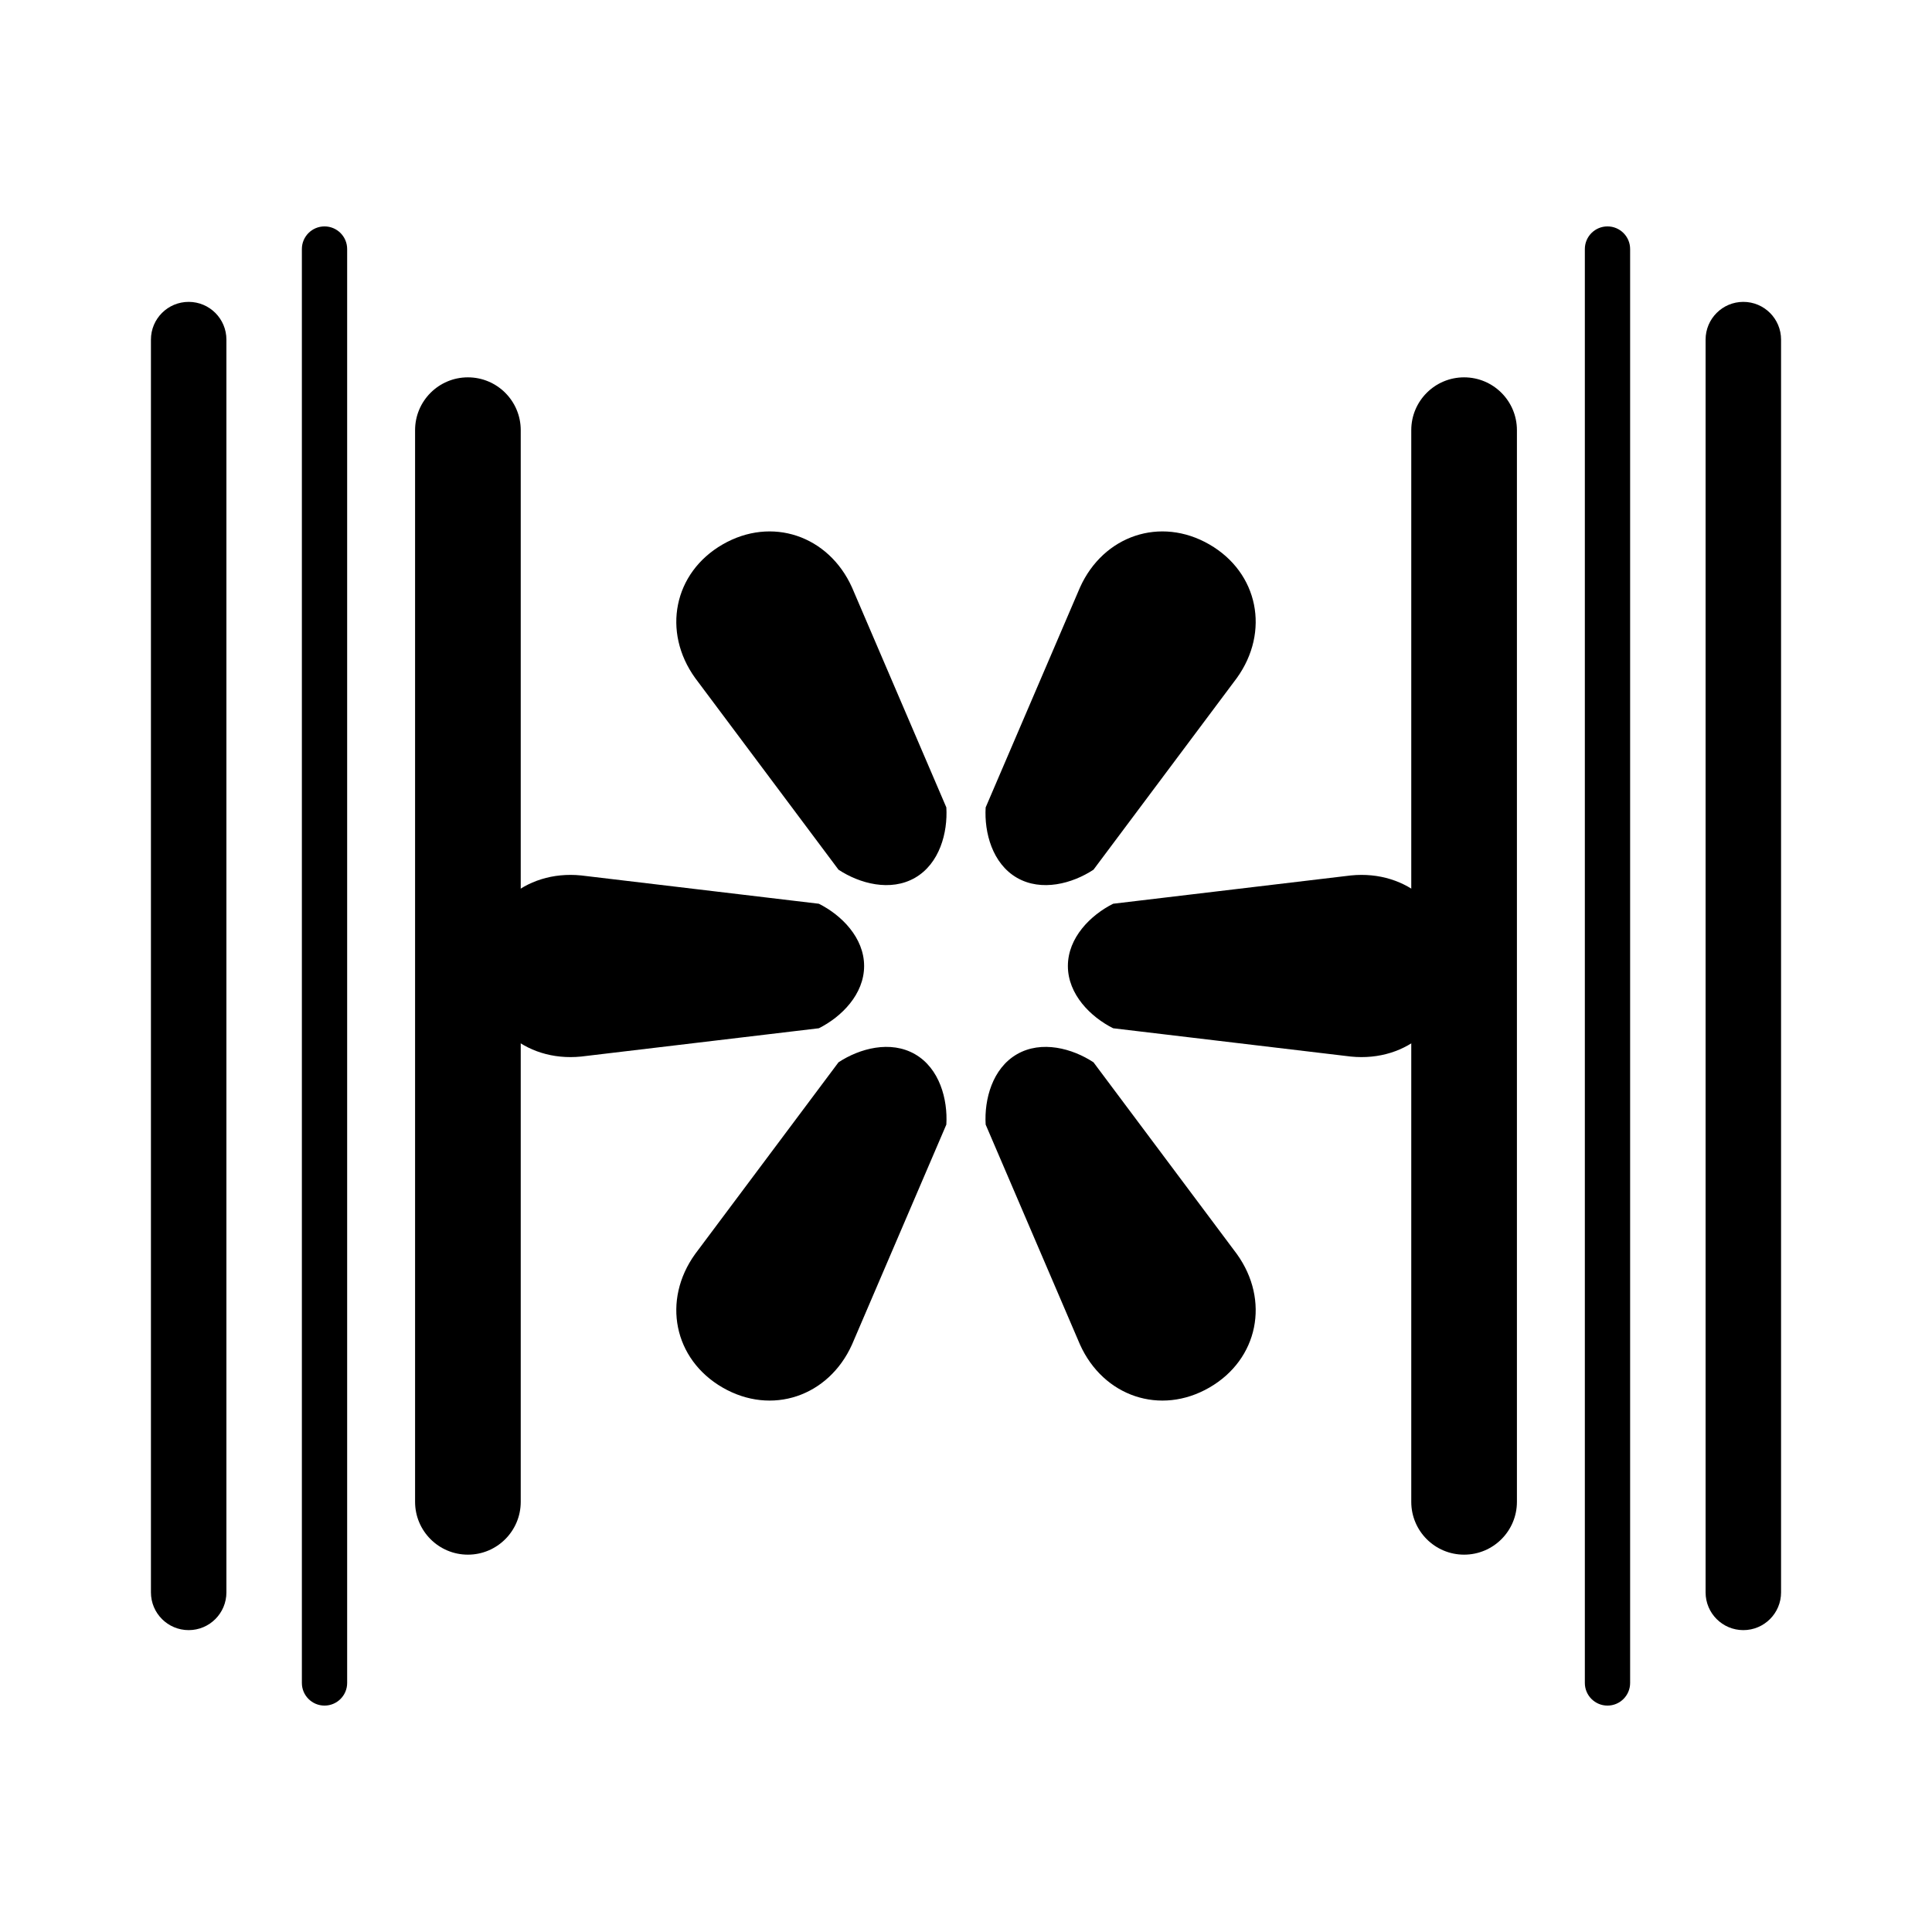
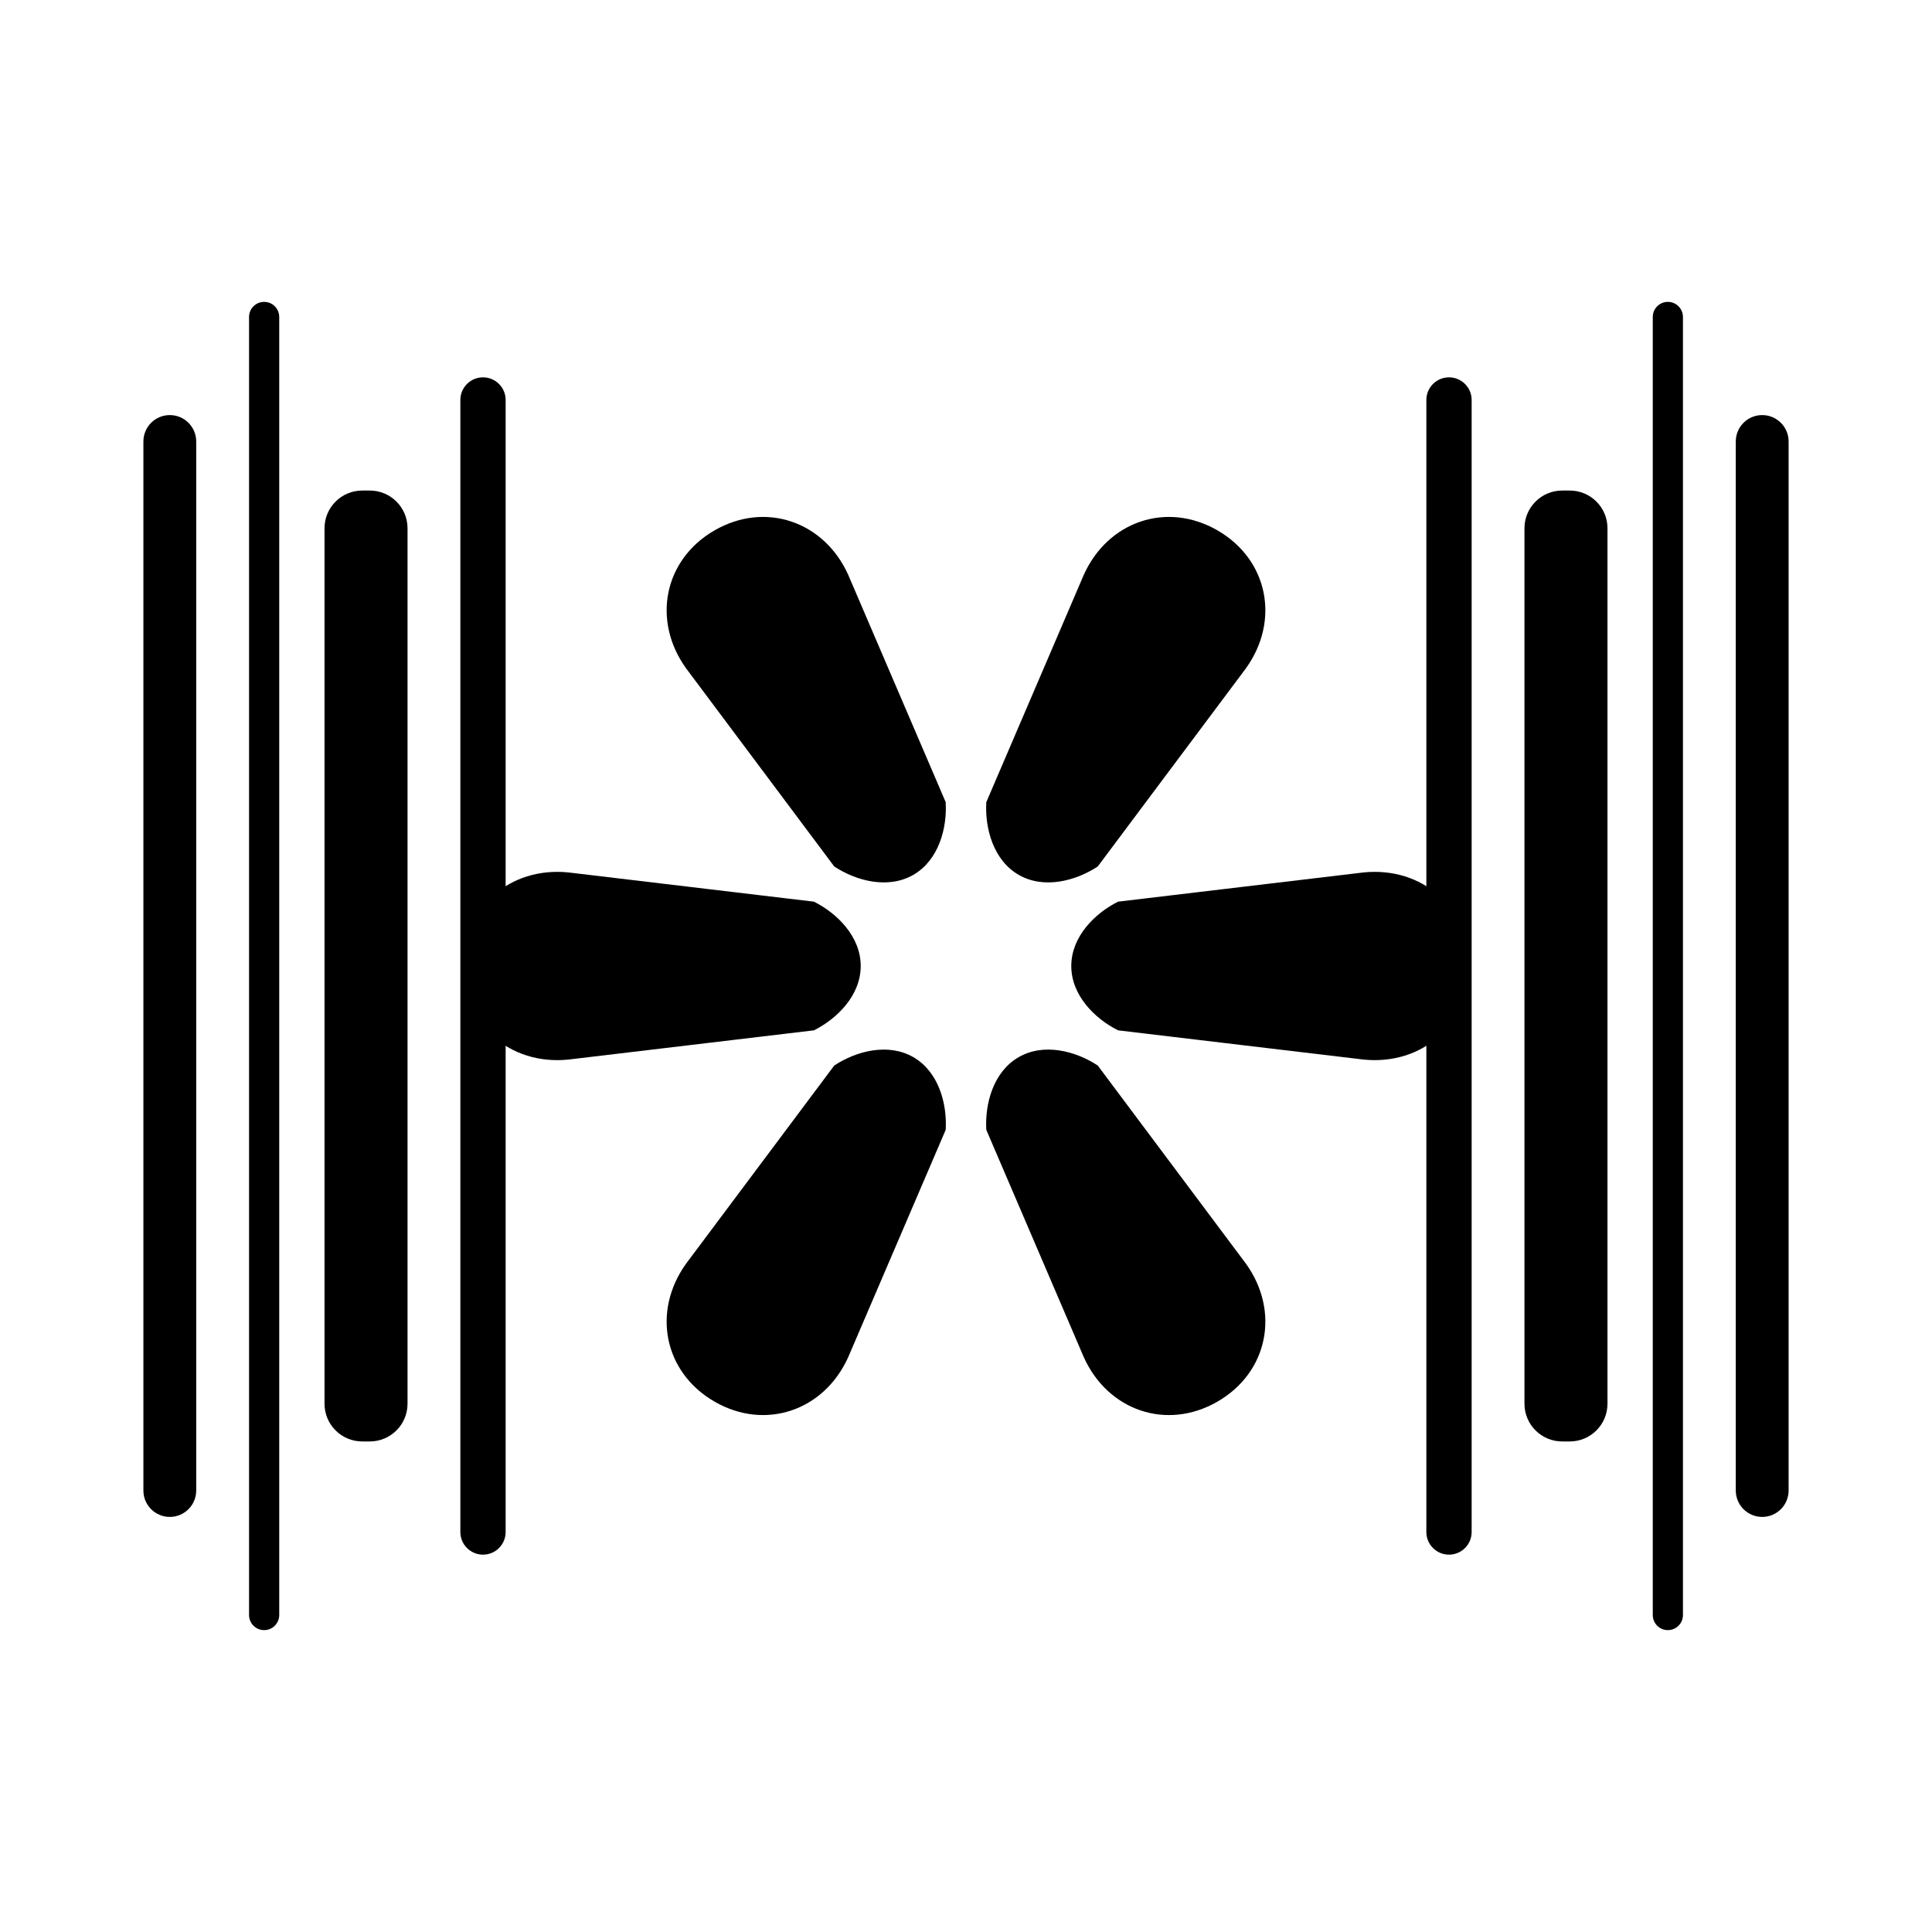
<svg xmlns="http://www.w3.org/2000/svg" viewBox="0 0 512 512">
  <g fill="black">
-     <rect x="40" y="80" width="20" height="352" rx="10" />
-     <rect x="80" y="60" width="12" height="392" rx="6" />
-     <rect x="110" y="100" width="28" height="312" rx="14" />
-     <rect x="374" y="100" width="28" height="312" rx="14" />
-     <rect x="420" y="60" width="12" height="392" rx="6" />
-     <rect x="452" y="80" width="20" height="352" rx="10" />
+     <rect x="38" y="110" width="14" height="292" rx="7" />
+     <rect x="66" y="80" width="8" height="352" rx="4" />
+     <rect x="86" y="130" width="22" height="252" rx="10" />
+     <rect x="122" y="100" width="12" height="312" rx="6" />
+     <rect x="378" y="100" width="12" height="312" rx="6" />
+     <rect x="404" y="130" width="22" height="252" rx="10" />
+     <rect x="438" y="80" width="8" height="352" rx="4" />
+     <rect x="460" y="110" width="14" height="292" rx="7" />
  </g>
  <g id="walmart-spark" fill="black">
-     <path transform="translate(256,256) rotate(0) scale(1.5)" d="M 26, -11             C 22, -9, 18, -5, 18, 0             C 18, 5, 22, 9, 26, 11             L 68, 16             C 78, 17, 86, 10, 86, 0             C 86, -10, 78, -17, 68, -16             Z" />
-     <path transform="translate(256,256) rotate(60) scale(1.5)" d="M 26, -11             C 22, -9, 18, -5, 18, 0             C 18, 5, 22, 9, 26, 11             L 68, 16             C 78, 17, 86, 10, 86, 0             C 86, -10, 78, -17, 68, -16             Z" />
-     <path transform="translate(256,256) rotate(120) scale(1.5)" d="M 26, -11             C 22, -9, 18, -5, 18, 0             C 18, 5, 22, 9, 26, 11             L 68, 16             C 78, 17, 86, 10, 86, 0             C 86, -10, 78, -17, 68, -16             Z" />
-     <path transform="translate(256,256) rotate(180) scale(1.5)" d="M 26, -11             C 22, -9, 18, -5, 18, 0             C 18, 5, 22, 9, 26, 11             L 68, 16             C 78, 17, 86, 10, 86, 0             C 86, -10, 78, -17, 68, -16             Z" />
-     <path transform="translate(256,256) rotate(240) scale(1.5)" d="M 26, -11             C 22, -9, 18, -5, 18, 0             C 18, 5, 22, 9, 26, 11             L 68, 16             C 78, 17, 86, 10, 86, 0             C 86, -10, 78, -17, 68, -16             Z" />
-     <path transform="translate(256,256) rotate(300) scale(1.5)" d="M 26, -11             C 22, -9, 18, -5, 18, 0             C 18, 5, 22, 9, 26, 11             L 68, 16             C 78, 17, 86, 10, 86, 0             C 86, -10, 78, -17, 68, -16             Z" />
+     <path transform="translate(256,256) rotate(0) scale(1.55)" d="M 26, -11             C 22, -9, 18, -5, 18, 0             C 18, 5, 22, 9, 26, 11             L 68, 16             C 78, 17, 86, 10, 86, 0             C 86, -10, 78, -17, 68, -16             Z" />
+     <path transform="translate(256,256) rotate(60) scale(1.55)" d="M 26, -11             C 22, -9, 18, -5, 18, 0             C 18, 5, 22, 9, 26, 11             L 68, 16             C 78, 17, 86, 10, 86, 0             C 86, -10, 78, -17, 68, -16             Z" />
+     <path transform="translate(256,256) rotate(120) scale(1.55)" d="M 26, -11             C 22, -9, 18, -5, 18, 0             C 18, 5, 22, 9, 26, 11             L 68, 16             C 78, 17, 86, 10, 86, 0             C 86, -10, 78, -17, 68, -16             Z" />
+     <path transform="translate(256,256) rotate(180) scale(1.55)" d="M 26, -11             C 22, -9, 18, -5, 18, 0             C 18, 5, 22, 9, 26, 11             L 68, 16             C 78, 17, 86, 10, 86, 0             C 86, -10, 78, -17, 68, -16             Z" />
+     <path transform="translate(256,256) rotate(240) scale(1.55)" d="M 26, -11             C 22, -9, 18, -5, 18, 0             C 18, 5, 22, 9, 26, 11             L 68, 16             C 78, 17, 86, 10, 86, 0             C 86, -10, 78, -17, 68, -16             Z" />
+     <path transform="translate(256,256) rotate(300) scale(1.55)" d="M 26, -11             C 22, -9, 18, -5, 18, 0             C 18, 5, 22, 9, 26, 11             L 68, 16             C 78, 17, 86, 10, 86, 0             C 86, -10, 78, -17, 68, -16             Z" />
  </g>
</svg>
